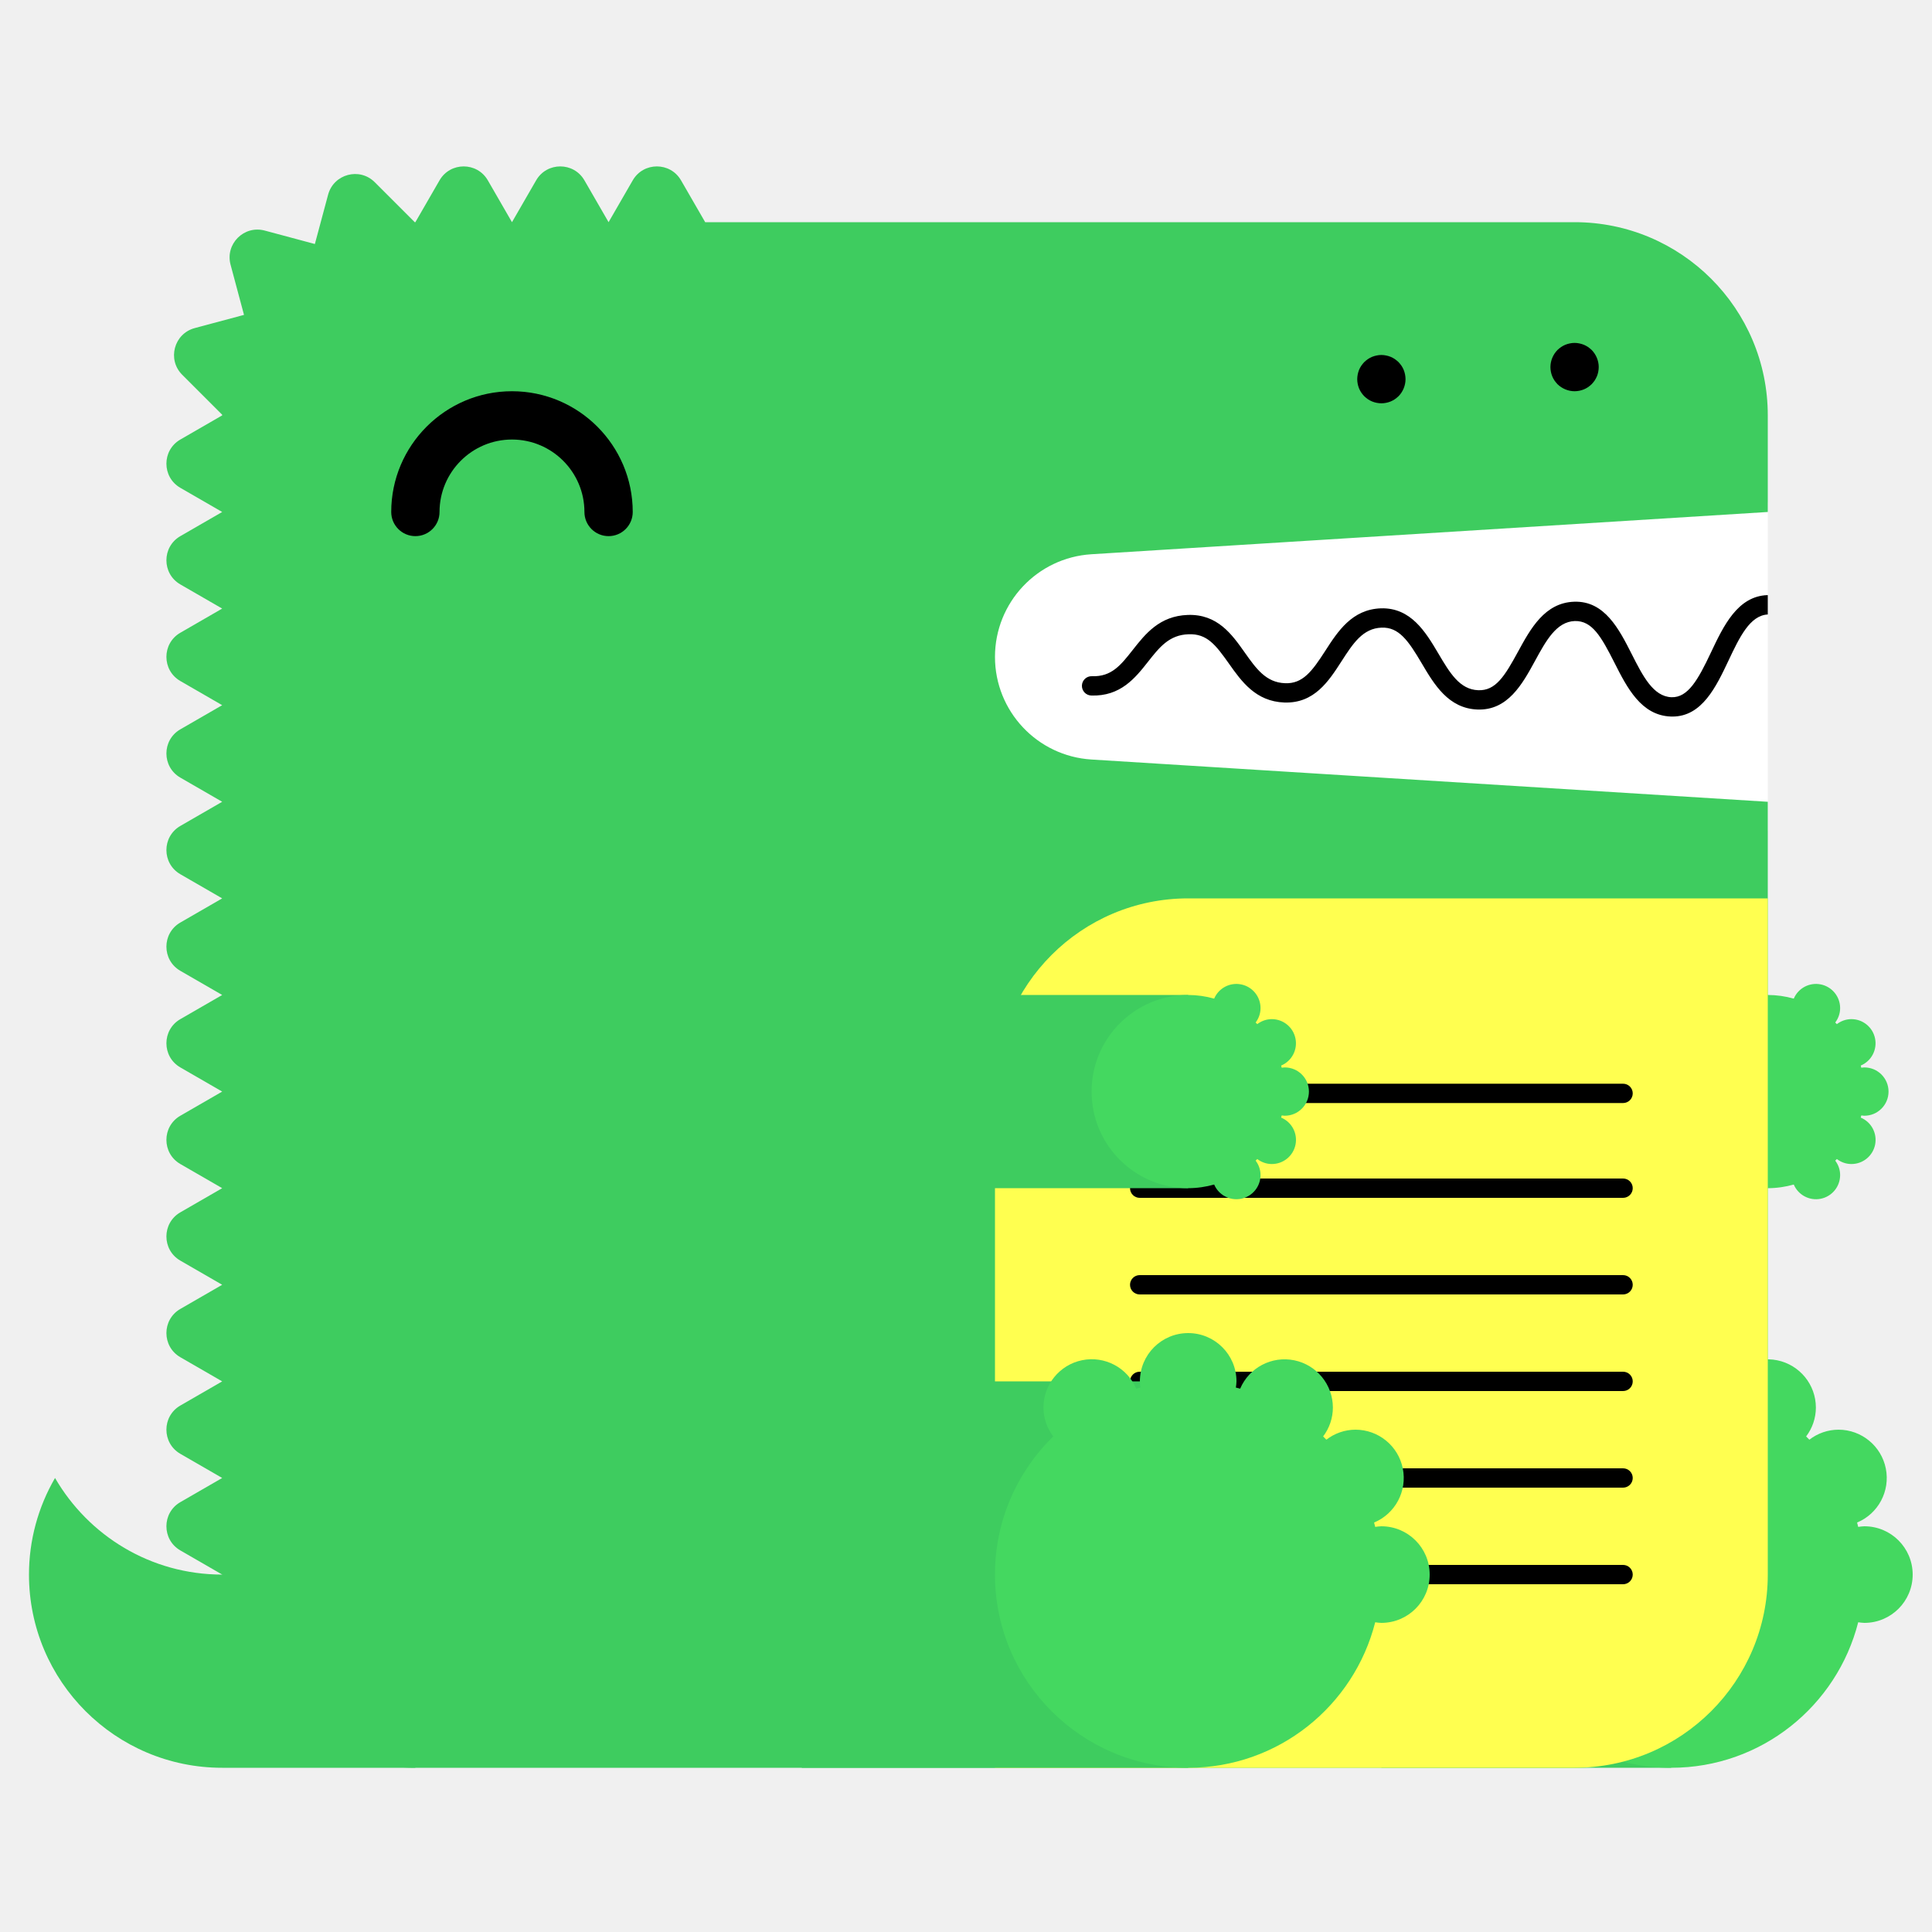
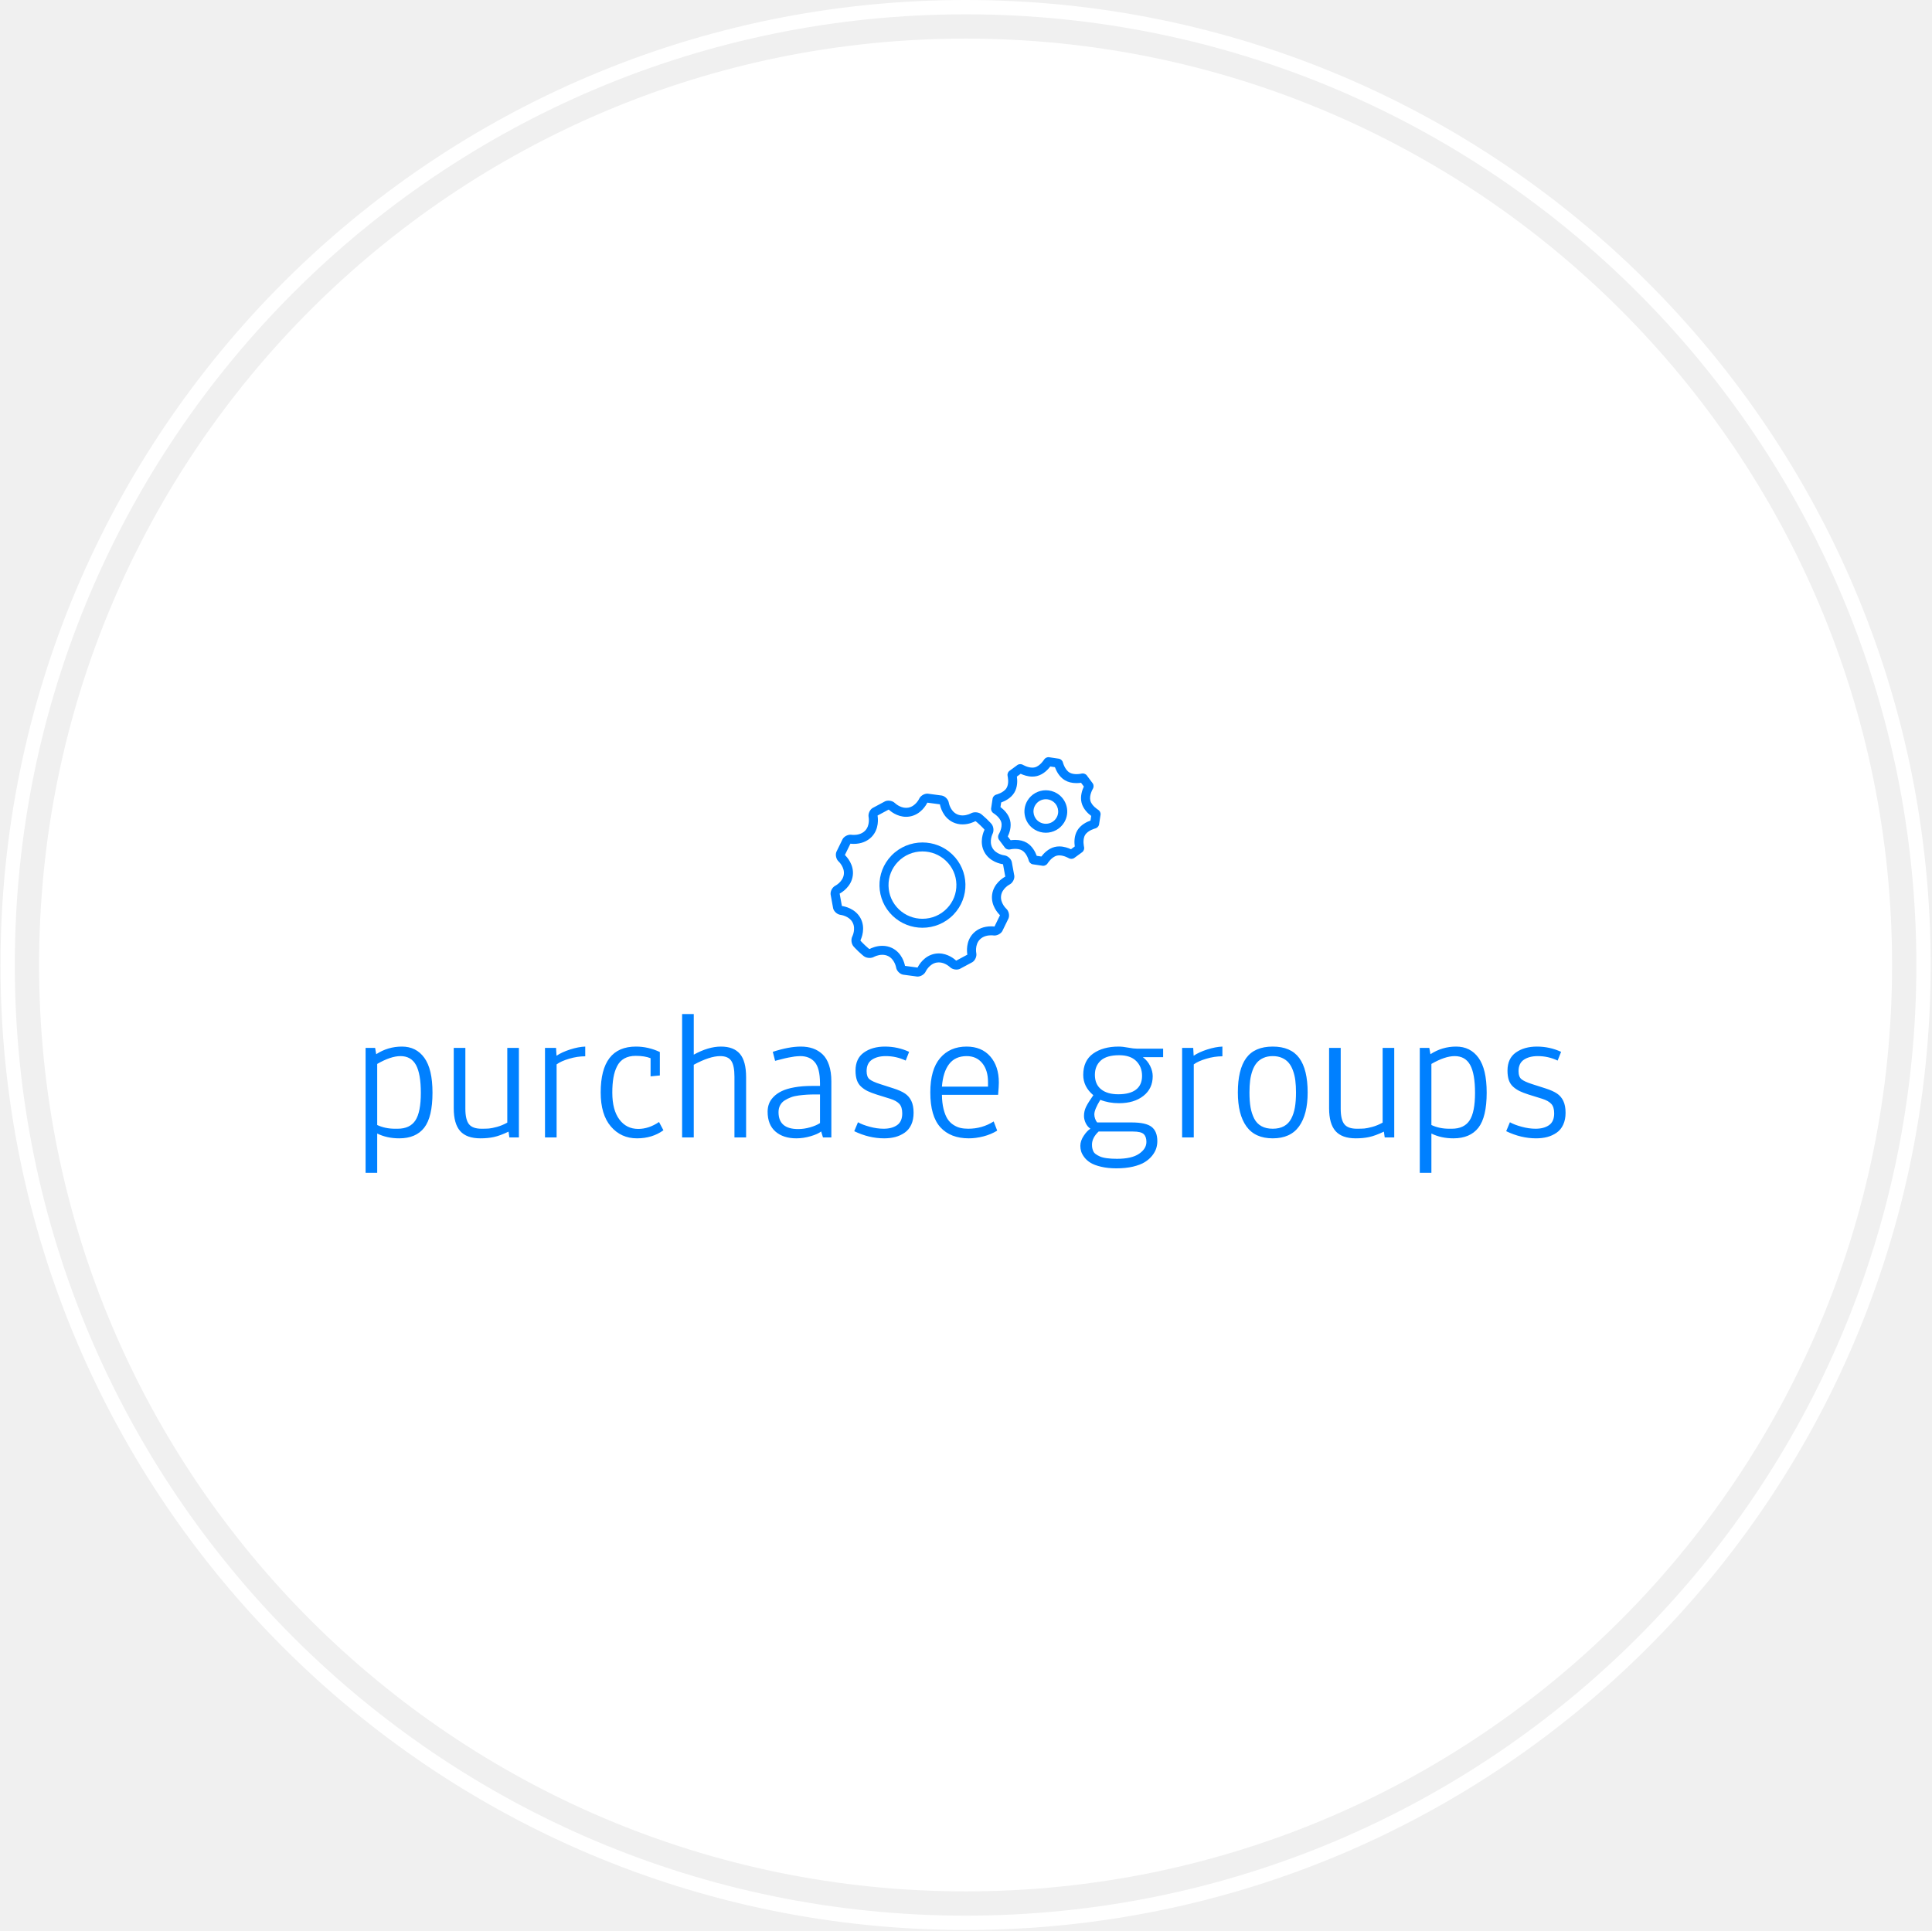
- <svg xmlns="http://www.w3.org/2000/svg" width="200" height="200" viewBox="0 0 200 200">
-   <g fill="none" fill-rule="evenodd">
-     <path fill="#FFF" d="M99 52h84v34H99z" />
-     <path d="M23 163c-7.398 0-13.843-4.027-17.303-10A19.886 19.886 0 0 0 3 163c0 11.046 8.954 20 20 20h20v-20H23z" fill="#3ECC5F" />
-     <path d="M112.98 57.376L183 53V43c0-11.046-8.954-20-20-20H73l-2.5-4.33c-1.112-1.925-3.889-1.925-5 0L63 23l-2.5-4.33c-1.111-1.925-3.889-1.925-5 0L53 23l-2.5-4.33c-1.111-1.925-3.889-1.925-5 0L43 23c-.022 0-.042.003-.065.003l-4.142-4.141c-1.57-1.571-4.252-.853-4.828 1.294l-1.369 5.104-5.192-1.392c-2.148-.575-4.111 1.389-3.535 3.536l1.39 5.193-5.102 1.367c-2.148.576-2.867 3.259-1.296 4.83l4.142 4.142c0 .021-.003.042-.003.064l-4.33 2.5c-1.925 1.111-1.925 3.889 0 5L23 53l-4.33 2.5c-1.925 1.111-1.925 3.889 0 5L23 63l-4.33 2.5c-1.925 1.111-1.925 3.889 0 5L23 73l-4.33 2.5c-1.925 1.111-1.925 3.889 0 5L23 83l-4.33 2.5c-1.925 1.111-1.925 3.889 0 5L23 93l-4.33 2.5c-1.925 1.111-1.925 3.889 0 5L23 103l-4.33 2.5c-1.925 1.111-1.925 3.889 0 5L23 113l-4.33 2.5c-1.925 1.111-1.925 3.889 0 5L23 123l-4.33 2.5c-1.925 1.111-1.925 3.889 0 5L23 133l-4.33 2.5c-1.925 1.111-1.925 3.889 0 5L23 143l-4.33 2.5c-1.925 1.111-1.925 3.889 0 5L23 153l-4.33 2.5c-1.925 1.111-1.925 3.889 0 5L23 163c0 11.046 8.954 20 20 20h120c11.046 0 20-8.954 20-20V83l-70.02-4.376A10.645 10.645 0 0 1 103 68c0-5.621 4.37-10.273 9.98-10.624" fill="#3ECC5F" />
-     <path fill="#3ECC5F" d="M143 183h30v-40h-30z" />
-     <path d="M193 158c-.219 0-.428.037-.639.064-.038-.15-.074-.301-.116-.451A5 5 0 0 0 190.32 148a4.96 4.96 0 0 0-3.016 1.036 26.531 26.531 0 0 0-.335-.336 4.955 4.955 0 0 0 1.011-2.987 5 5 0 0 0-9.599-1.959c-.148-.042-.297-.077-.445-.115.027-.211.064-.42.064-.639a5 5 0 0 0-5-5 5 5 0 0 0-5 5c0 .219.037.428.064.639-.148.038-.297.073-.445.115a4.998 4.998 0 0 0-9.599 1.959c0 1.125.384 2.151 1.011 2.987-3.717 3.632-6.031 8.693-6.031 14.3 0 11.046 8.954 20 20 20 9.339 0 17.16-6.41 19.361-15.064.211.027.42.064.639.064a5 5 0 0 0 5-5 5 5 0 0 0-5-5" fill="#44D860" />
-     <path fill="#3ECC5F" d="M153 123h30v-20h-30z" />
-     <path d="M193 115.5a2.5 2.5 0 1 0 0-5c-.109 0-.214.019-.319.032-.02-.075-.037-.15-.058-.225a2.501 2.501 0 0 0-.963-4.807c-.569 0-1.088.197-1.508.518a6.653 6.653 0 0 0-.168-.168c.314-.417.506-.931.506-1.494a2.5 2.5 0 0 0-4.8-.979A9.987 9.987 0 0 0 183 103c-5.522 0-10 4.478-10 10s4.478 10 10 10c.934 0 1.833-.138 2.69-.377a2.5 2.5 0 0 0 4.8-.979c0-.563-.192-1.077-.506-1.494.057-.055.113-.111.168-.168.42.321.939.518 1.508.518a2.5 2.5 0 0 0 .963-4.807c.021-.074.038-.15.058-.225.105.013.21.032.319.032" fill="#44D860" />
-     <path d="M63 55.5a2.5 2.5 0 0 1-2.5-2.5c0-4.136-3.364-7.5-7.5-7.5s-7.5 3.364-7.5 7.5a2.5 2.5 0 1 1-5 0c0-6.893 5.607-12.5 12.5-12.5S65.5 46.107 65.5 53a2.5 2.5 0 0 1-2.5 2.5" fill="#000" />
-     <path d="M103 183h60c11.046 0 20-8.954 20-20V93h-60c-11.046 0-20 8.954-20 20v70z" fill="#FFFF50" />
-     <path d="M168.02 124h-50.04a1 1 0 1 1 0-2h50.04a1 1 0 1 1 0 2m0 20h-50.04a1 1 0 1 1 0-2h50.04a1 1 0 1 1 0 2m0 20h-50.04a1 1 0 1 1 0-2h50.04a1 1 0 1 1 0 2m0-49.814h-50.04a1 1 0 1 1 0-2h50.04a1 1 0 1 1 0 2m0 19.814h-50.04a1 1 0 1 1 0-2h50.04a1 1 0 1 1 0 2m0 20h-50.04a1 1 0 1 1 0-2h50.04a1 1 0 1 1 0 2M183 61.611c-.012 0-.022-.006-.034-.005-3.09.105-4.552 3.196-5.842 5.923-1.346 2.85-2.387 4.703-4.093 4.647-1.889-.068-2.969-2.202-4.113-4.46-1.314-2.594-2.814-5.536-5.963-5.426-3.046.104-4.513 2.794-5.807 5.167-1.377 2.528-2.314 4.065-4.121 3.994-1.927-.07-2.951-1.805-4.136-3.813-1.321-2.236-2.848-4.75-5.936-4.664-2.994.103-4.465 2.385-5.763 4.4-1.373 2.13-2.335 3.428-4.165 3.351-1.973-.07-2.992-1.51-4.171-3.177-1.324-1.873-2.816-3.993-5.895-3.89-2.928.1-4.399 1.97-5.696 3.618-1.232 1.564-2.194 2.802-4.229 2.724a1 1 0 0 0-.072 2c3.017.101 4.545-1.8 5.872-3.487 1.177-1.496 2.193-2.787 4.193-2.855 1.926-.082 2.829 1.115 4.195 3.045 1.297 1.834 2.769 3.914 5.731 4.021 3.103.104 4.596-2.215 5.918-4.267 1.182-1.834 2.202-3.417 4.15-3.484 1.793-.067 2.769 1.35 4.145 3.681 1.297 2.197 2.766 4.686 5.787 4.796 3.125.108 4.634-2.62 5.949-5.035 1.139-2.088 2.214-4.06 4.119-4.126 1.793-.042 2.728 1.595 4.111 4.33 1.292 2.553 2.757 5.445 5.825 5.556l.169.003c3.064 0 4.518-3.075 5.805-5.794 1.139-2.41 2.217-4.68 4.067-4.773v-2z" fill="#000" />
-     <path fill="#3ECC5F" d="M83 183h40v-40H83z" />
-     <path d="M143 158c-.219 0-.428.037-.639.064-.038-.15-.074-.301-.116-.451A5 5 0 0 0 140.32 148a4.96 4.96 0 0 0-3.016 1.036 26.531 26.531 0 0 0-.335-.336 4.955 4.955 0 0 0 1.011-2.987 5 5 0 0 0-9.599-1.959c-.148-.042-.297-.077-.445-.115.027-.211.064-.42.064-.639a5 5 0 0 0-5-5 5 5 0 0 0-5 5c0 .219.037.428.064.639-.148.038-.297.073-.445.115a4.998 4.998 0 0 0-9.599 1.959c0 1.125.384 2.151 1.011 2.987-3.717 3.632-6.031 8.693-6.031 14.3 0 11.046 8.954 20 20 20 9.339 0 17.16-6.41 19.361-15.064.211.027.42.064.639.064a5 5 0 0 0 5-5 5 5 0 0 0-5-5" fill="#44D860" />
-     <path fill="#3ECC5F" d="M83 123h40v-20H83z" />
-     <path d="M133 115.5a2.5 2.5 0 1 0 0-5c-.109 0-.214.019-.319.032-.02-.075-.037-.15-.058-.225a2.501 2.501 0 0 0-.963-4.807c-.569 0-1.088.197-1.508.518a6.653 6.653 0 0 0-.168-.168c.314-.417.506-.931.506-1.494a2.5 2.5 0 0 0-4.8-.979A9.987 9.987 0 0 0 123 103c-5.522 0-10 4.478-10 10s4.478 10 10 10c.934 0 1.833-.138 2.69-.377a2.5 2.5 0 0 0 4.8-.979c0-.563-.192-1.077-.506-1.494.057-.055.113-.111.168-.168.42.321.939.518 1.508.518a2.5 2.5 0 0 0 .963-4.807c.021-.074.038-.15.058-.225.105.013.21.032.319.032" fill="#44D860" />
-     <path d="M143 41.75c-.16 0-.33-.02-.49-.05a2.52 2.52 0 0 1-.47-.14c-.15-.06-.29-.14-.431-.23-.13-.09-.259-.2-.38-.31-.109-.12-.219-.24-.309-.38s-.17-.28-.231-.43a2.619 2.619 0 0 1-.189-.96c0-.16.02-.33.05-.49.03-.16.08-.31.139-.47.061-.15.141-.29.231-.43.09-.13.2-.26.309-.38.121-.11.25-.22.38-.31.141-.09.281-.17.431-.23.149-.06.31-.11.47-.14.32-.07.65-.07.98 0 .159.03.32.08.47.14.149.06.29.14.43.23.13.09.259.2.38.31.11.12.22.25.31.38.09.14.17.28.23.43.06.16.11.31.14.47.029.16.05.33.05.49 0 .66-.271 1.31-.73 1.77-.121.11-.25.22-.38.31-.14.09-.281.17-.43.23a2.565 2.565 0 0 1-.96.19m20-1.25c-.66 0-1.3-.27-1.771-.73a3.802 3.802 0 0 1-.309-.38c-.09-.14-.17-.28-.231-.43a2.619 2.619 0 0 1-.189-.96c0-.66.27-1.3.729-1.77.121-.11.25-.22.38-.31.141-.09.281-.17.431-.23.149-.06.31-.11.47-.14.32-.07.66-.07.98 0 .159.03.32.08.47.14.149.06.29.14.43.23.13.09.259.2.38.31.459.47.73 1.11.73 1.77 0 .16-.021.33-.05.49-.03.16-.08.32-.14.47-.07.15-.14.29-.23.43-.09.13-.2.26-.31.38-.121.11-.25.22-.38.31-.14.09-.281.17-.43.23a2.565 2.565 0 0 1-.96.19" fill="#000" />
+ <svg xmlns="http://www.w3.org/2000/svg" version="1.1" width="2000" height="1999" viewBox="0 0 2000 1999">
+   <g transform="matrix(1,0,0,1,-0.4314869,-0.4312711)">
+     <svg viewBox="0 0 343 343" data-background-color="#0080ff" preserveAspectRatio="xMidYMid meet" height="1999" width="2000">
+       <g id="tight-bounds" transform="matrix(1,0,0,1,0.074,0.074)">
+         <svg viewBox="0 0 342.852 342.852" height="342.852" width="342.852">
+           <g>
+             <svg />
+           </g>
+           <g>
+             <svg viewBox="0 0 342.852 342.852" height="342.852" width="342.852">
+               <g>
+                 <path d="M0 171.426c0-94.676 76.75-171.426 171.426-171.426 94.676 0 171.426 76.75 171.426 171.426 0 94.676-76.75 171.426-171.426 171.426-94.676 0-171.426-76.75-171.426-171.426zM171.426 340.308c93.271 0 168.882-75.611 168.882-168.882 0-93.271-75.611-168.882-168.882-168.883-93.271 0-168.882 75.611-168.883 168.883 0 93.271 75.611 168.882 168.883 168.882z" data-fill-palette-color="tertiary" fill="#ffffff" stroke="transparent" />
+                 <ellipse rx="164.569" ry="164.569" cx="171.426" cy="171.426" fill="#ffffff" stroke="transparent" stroke-width="0" fill-opacity="1" data-fill-palette-color="tertiary" />
+               </g>
+               <g transform="matrix(1,0,0,1,64.84656,134.5074)">
+                 <svg viewBox="0 0 213.158 73.837" height="73.837" width="213.158">
+                   <g>
+                     <svg viewBox="0 0 213.158 73.837" height="73.837" width="213.158">
+                       <g>
+                         <svg viewBox="0 0 213.158 73.837" height="73.837" width="213.158">
+                           <g transform="matrix(1,0,0,1,0,45.63403)">
+                             <svg viewBox="0 0 213.158 28.203" height="28.203" width="213.158">
+                               <g id="textblocktransform">
+                                 <svg viewBox="0 0 213.158 28.203" height="28.203" width="213.158" id="textblock">
+                                   <g>
+                                     <svg viewBox="0 0 213.158 28.203" height="28.203" width="213.158">
+                                       <g transform="matrix(1,0,0,1,0,0)">
+                                         <svg width="213.158" viewBox="3.42 -33.15 322.33 42.65" height="28.203" data-palette-color="#0080ff">
+                                           <path d="M6.54-1.05L6.54-1.05 6.54 9.5 3.42 9.5 3.42-24.05 5.98-24.05 6.27-22.36Q9.42-24.41 13.18-24.41L13.18-24.41Q17.02-24.41 19.2-21.39 21.39-18.36 21.39-12.04L21.39-12.04Q21.39-5.49 19.17-2.62 16.94 0.24 12.45 0.24L12.45 0.24Q9.16 0.24 6.54-1.05ZM6.54-19.75L6.54-19.75 6.54-3.34Q8.69-2.34 11.3-2.34L11.3-2.34 12.01-2.34Q15.33-2.34 16.8-4.58 18.26-6.81 18.26-11.99L18.26-11.99Q18.26-17.07 16.96-19.46 15.65-21.85 12.79-21.85L12.79-21.85Q10.18-21.85 6.54-19.75ZM41.48-3.98L41.48-3.98 41.48-24.05 44.6-24.05 44.6 0 42.04 0 41.82-1.56Q39.5-0.46 37.88-0.11 36.25 0.24 34.27 0.24L34.27 0.24Q30.56 0.24 28.83-1.71 27.1-3.66 27.1-7.84L27.1-7.84 27.1-24.05 30.22-24.05 30.22-7.71Q30.22-4.79 31.19-3.56 32.15-2.34 34.59-2.34L34.59-2.34Q35.81-2.34 36.58-2.4 37.35-2.47 38.73-2.84 40.11-3.22 41.48-3.98ZM54.58-24.05L54.71-21.95Q56.15-22.92 58.36-23.63 60.57-24.34 62.42-24.41L62.42-24.41 62.42-21.8Q60.3-21.8 58.11-21.15 55.93-20.51 54.73-19.63L54.73-19.63 54.73 0 51.61 0 51.61-24.05 54.58-24.05ZM82.24-4.15L82.24-4.15 83.42-1.93Q80.44 0.24 76.31 0.24L76.31 0.24Q72.04 0.24 69.3-2.95 66.57-6.15 66.57-12.08L66.57-12.08Q66.57-24.41 76.04-24.41L76.04-24.41Q79.36-24.41 82.46-22.95L82.46-22.95 82.46-16.65 79.97-16.41 79.97-21.29Q78.36-21.92 75.99-21.92L75.99-21.92Q74.19-21.92 72.93-21.22 71.67-20.51 70.98-19.14 70.28-17.77 69.99-16.05 69.69-14.33 69.69-12.04L69.69-12.04Q69.69-7.37 71.59-4.83 73.48-2.29 76.65-2.29L76.65-2.29Q79.51-2.29 82.24-4.15ZM91.57-19.53L91.57-19.53 91.57 0 88.44 0 88.44-33.15 91.57-33.15 91.57-22.24Q95.5-24.41 98.87-24.41L98.87-24.41Q102.31-24.41 103.97-22.45 105.63-20.48 105.63-16.19L105.63-16.19 105.63 0 102.5 0 102.5-16.33Q102.5-19.29 101.65-20.57 100.8-21.85 98.67-21.85L98.67-21.85Q95.86-21.85 91.57-19.53ZM114.34-6.79L114.34-6.79Q114.34-2.25 119.62-2.25L119.62-2.25Q121.18-2.25 122.8-2.71 124.43-3.17 125.48-3.86L125.48-3.86 125.48-11.55 124.11-11.55Q122.94-11.55 121.96-11.49 120.98-11.43 119.79-11.28 118.59-11.13 117.69-10.79 116.78-10.45 115.99-9.95 115.2-9.45 114.77-8.64 114.34-7.84 114.34-6.79ZM113.42-20.58L112.8-23Q117.13-24.41 120.32-24.41L120.32-24.41Q122.13-24.41 123.57-23.91 125.01-23.41 126.15-22.35 127.28-21.29 127.9-19.45 128.53-17.6 128.53-15.06L128.53-15.06 128.53 0 126.28 0 125.79-1.61Q124.91-0.9 122.96-0.33 121.01 0.24 119.13 0.24L119.13 0.24Q115.61 0.24 113.51-1.59 111.41-3.42 111.41-6.93L111.41-6.93Q111.41-8.06 111.77-9.02 112.12-9.99 112.99-10.89 113.85-11.79 115.19-12.44 116.52-13.09 118.59-13.46 120.67-13.84 123.33-13.84L123.33-13.84 125.48-13.84 125.48-14.62Q125.45-18.63 124.07-20.24 122.69-21.85 120.18-21.85L120.18-21.85Q119.81-21.85 119.38-21.81 118.96-21.78 118.64-21.74 118.32-21.7 117.77-21.59 117.22-21.48 116.97-21.45 116.71-21.41 116.05-21.25 115.39-21.09 115.22-21.04 115.05-21 114.28-20.8 113.51-20.61 113.42-20.58L113.42-20.58ZM134.68-1.68L135.68-4.08Q136.9-3.39 138.84-2.87 140.78-2.34 142.56-2.34L142.56-2.34Q144.81-2.34 146.19-3.31 147.57-4.27 147.57-6.47L147.57-6.47Q147.57-8.18 146.79-9.02 146.01-9.86 144.37-10.38L144.37-10.38 140.71-11.52Q139.24-11.99 138.3-12.44 137.36-12.89 136.56-13.61 135.75-14.33 135.39-15.39 135.02-16.46 135.02-17.94L135.02-17.94Q135.02-21.22 137.27-22.81 139.51-24.41 142.93-24.41 146.35-24.41 149.42-23L149.42-23 148.5-20.65Q145.98-21.85 143.15-21.85L143.15-21.85Q140.88-21.85 139.44-20.89 138-19.92 138-17.82L138-17.82Q138-16.26 138.79-15.63 139.58-14.99 141.64-14.33L141.64-14.33 145.22-13.18Q147.2-12.55 148.31-11.8 149.42-11.06 150.02-9.8 150.62-8.54 150.62-6.62L150.62-6.62Q150.62-4.79 149.99-3.42 149.35-2.05 148.21-1.27 147.08-0.49 145.71-0.12 144.35 0.24 142.71 0.24L142.71 0.24Q138.66 0.24 134.68-1.68L134.68-1.68ZM164.88-21.85L164.88-21.85Q161.8-21.85 160.16-19.71 158.53-17.58 158.23-13.65L158.23-13.65 170.61-13.65 170.61-14.87Q170.61-18.07 169.06-19.96 167.51-21.85 164.88-21.85ZM165.29-2.34L165.29-2.34Q169.05-2.34 172.13-4.3L172.13-4.3 173.08-1.83Q171.42-0.81 169.37-0.28 167.32 0.24 165.46 0.24L165.46 0.24Q160.53 0.24 157.82-2.73 155.11-5.71 155.11-12.11L155.11-12.11Q155.11-18.24 157.75-21.33 160.38-24.41 164.85-24.41L164.85-24.41Q168.88-24.41 171.2-21.78 173.52-19.14 173.52-14.75L173.52-14.75Q173.52-13.75 173.32-11.45L173.32-11.45 158.23-11.45Q158.26-9.28 158.67-7.63 159.09-5.98 159.72-4.99 160.36-4 161.3-3.39 162.24-2.78 163.19-2.56 164.14-2.34 165.29-2.34ZM205.25 5.74L205.25 5.74Q209.21 5.74 211.18 4.39 213.16 3.05 213.16 1.2L213.16 1.2Q213.16-0.2 212.44-0.89 211.72-1.59 209.57-1.59L209.57-1.59 200.32-1.59Q198.54 0.1 198.54 1.93L198.54 1.93Q198.54 2.42 198.6 2.77 198.66 3.13 198.85 3.61 199.05 4.1 199.5 4.44 199.95 4.79 200.65 5.1 201.34 5.42 202.53 5.58 203.71 5.74 205.25 5.74ZM210.65-23.85L210.65-23.85 217.65-23.85 217.65-21.56 212.21-21.56Q213.48-20.61 214.16-19.21 214.85-17.82 214.85-16.46L214.85-16.46Q214.85-13.13 212.36-11.17 209.87-9.2 205.81-9.2L205.81-9.2Q203.03-9.2 200.78-10.11L200.78-10.11Q199.17-7.5 199.17-6.2L199.17-6.2Q199.17-5.62 199.37-5.07 199.56-4.52 199.76-4.27L199.76-4.27 199.93-4.03 209.18-4.03Q213.04-4.03 214.56-2.83 216.09-1.64 216.09 1L216.09 1Q216.09 2 215.79 2.95 215.48 3.91 214.7 4.9 213.92 5.88 212.72 6.63 211.53 7.37 209.56 7.84 207.59 8.3 205.1 8.3L205.1 8.3Q202.79 8.3 200.99 7.87 199.2 7.45 198.17 6.82 197.15 6.2 196.5 5.35 195.85 4.49 195.63 3.76 195.41 3.03 195.41 2.27L195.41 2.27Q195.41 0.9 196.33-0.46 197.24-1.83 198.12-2.34L198.12-2.34Q197.32-2.88 196.85-3.86 196.39-4.83 196.39-5.79L196.39-5.79Q196.39-7.08 196.95-8.23 197.51-9.38 198.9-11.35L198.9-11.35Q196.19-13.62 196.19-16.8L196.19-16.8Q196.19-20.63 198.84-22.52 201.49-24.41 205.69-24.41L205.69-24.41Q206.79-24.41 208.25-24.13 209.72-23.85 210.65-23.85ZM205.84-22.09L205.84-22.09Q202.47-22.09 200.89-20.65 199.32-19.21 199.32-16.82L199.32-16.82Q199.32-14.28 200.98-12.94 202.64-11.6 205.59-11.6L205.59-11.6Q208.72-11.6 210.35-12.84 211.99-14.09 211.99-16.55L211.99-16.55Q211.99-18.95 210.43-20.52 208.86-22.09 205.84-22.09ZM225.73-24.05L225.85-21.95Q227.29-22.92 229.5-23.63 231.71-24.34 233.57-24.41L233.57-24.41 233.57-21.8Q231.44-21.8 229.26-21.15 227.07-20.51 225.88-19.63L225.88-19.63 225.88 0 222.75 0 222.75-24.05 225.73-24.05ZM254.16-2.97Q251.85 0.24 247.09 0.24 242.33 0.24 240.02-2.97 237.72-6.18 237.72-12.08L237.72-12.08Q237.72-18.26 239.97-21.34 242.23-24.41 247.09-24.41 251.95-24.41 254.21-21.34 256.47-18.26 256.47-12.08L256.47-12.08Q256.47-6.18 254.16-2.97ZM249.58-21.37Q248.51-21.85 247.09-21.85 245.68-21.85 244.6-21.37 243.53-20.9 242.82-20.07 242.11-19.24 241.66-17.99 241.21-16.75 241.02-15.31 240.84-13.87 240.84-12.08L240.84-12.08Q240.84-9.79 241.13-8.09 241.43-6.4 242.12-5.05 242.82-3.71 244.06-3.03 245.31-2.34 247.09-2.34 248.87-2.34 250.12-3.03 251.36-3.71 252.06-5.05 252.76-6.4 253.05-8.09 253.34-9.79 253.34-12.08L253.34-12.08Q253.34-13.87 253.16-15.31 252.98-16.75 252.52-17.99 252.07-19.24 251.36-20.07 250.66-20.9 249.58-21.37ZM276.61-3.98L276.61-3.98 276.61-24.05 279.73-24.05 279.73 0 277.17 0 276.95-1.56Q274.63-0.46 273-0.11 271.38 0.24 269.4 0.24L269.4 0.24Q265.69 0.24 263.96-1.71 262.23-3.66 262.23-7.84L262.23-7.84 262.23-24.05 265.35-24.05 265.35-7.71Q265.35-4.79 266.32-3.56 267.28-2.34 269.72-2.34L269.72-2.34Q270.94-2.34 271.71-2.4 272.48-2.47 273.86-2.84 275.24-3.22 276.61-3.98ZM289.71-1.05L289.71-1.05 289.71 9.5 286.59 9.5 286.59-24.05 289.15-24.05 289.45-22.36Q292.59-24.41 296.35-24.41L296.35-24.41Q300.19-24.41 302.37-21.39 304.56-18.36 304.56-12.04L304.56-12.04Q304.56-5.49 302.34-2.62 300.11 0.24 295.62 0.24L295.62 0.24Q292.33 0.24 289.71-1.05ZM289.71-19.75L289.71-19.75 289.71-3.34Q291.86-2.34 294.47-2.34L294.47-2.34 295.18-2.34Q298.5-2.34 299.97-4.58 301.43-6.81 301.43-11.99L301.43-11.99Q301.43-17.07 300.13-19.46 298.82-21.85 295.96-21.85L295.96-21.85Q293.35-21.85 289.71-19.75ZM309.8-1.68L310.8-4.08Q312.03-3.39 313.97-2.87 315.91-2.34 317.69-2.34L317.69-2.34Q319.94-2.34 321.32-3.31 322.69-4.27 322.69-6.47L322.69-6.47Q322.69-8.18 321.91-9.02 321.13-9.86 319.5-10.38L319.5-10.38 315.83-11.52Q314.37-11.99 313.43-12.44 312.49-12.89 311.68-13.61 310.88-14.33 310.51-15.39 310.15-16.46 310.15-17.94L310.15-17.94Q310.15-21.22 312.39-22.81 314.64-24.41 318.06-24.41 321.47-24.41 324.55-23L324.55-23 323.62-20.65Q321.11-21.85 318.28-21.85L318.28-21.85Q316.01-21.85 314.56-20.89 313.12-19.92 313.12-17.82L313.12-17.82Q313.12-16.26 313.92-15.63 314.71-14.99 316.76-14.33L316.76-14.33 320.35-13.18Q322.33-12.55 323.44-11.8 324.55-11.06 325.15-9.8 325.75-8.54 325.75-6.62L325.75-6.62Q325.75-4.79 325.11-3.42 324.48-2.05 323.34-1.27 322.21-0.49 320.84-0.12 319.47 0.24 317.84 0.24L317.84 0.24Q313.78 0.24 309.8-1.68L309.8-1.68Z" opacity="1" transform="matrix(1,0,0,1,0,0)" fill="#0080ff" class="wordmark-text-0" data-fill-palette-color="quaternary" id="text-0" />
+                                         </svg>
+                                       </g>
+                                     </svg>
+                                   </g>
+                                 </svg>
+                               </g>
+                             </svg>
+                           </g>
+                           <g transform="matrix(1,0,0,1,82.59547,0)">
+                             <svg viewBox="0 0 47.968 38.976" height="38.976" width="47.968">
+                               <g>
+                                 <svg version="1.1" x="0" y="0" viewBox="5.146 14 89.854 73.011" enable-background="new 0 0 100 100" xml:space="preserve" height="38.976" width="47.968" class="icon-icon-0" data-fill-palette-color="quaternary" id="icon-0">
+                                   <g fill="#0080ff" data-fill-palette-color="quaternary">
+                                     <path d="M65.438 48.829c-0.271-1.061-1.39-2.032-2.485-2.159 0 0-2.793-0.323-3.975-2.503-1.183-2.183 0.086-4.671 0.086-4.671 0.497-0.978 0.324-2.461-0.387-3.298 0 0-0.584-0.69-1.662-1.711-1.074-1.021-1.795-1.569-1.795-1.569-0.498-0.381-1.203-0.579-1.893-0.579-0.521 0-1.033 0.112-1.445 0.342 0 0-1.263 0.705-2.807 0.705-0.607 0-1.257-0.108-1.891-0.411-2.25-1.075-2.697-3.829-2.697-3.829-0.176-1.08-1.203-2.146-2.283-2.369l-4.725-0.634-0.14-0.004c-1.067 0-2.259 0.735-2.7 1.688 0 0-1.174 2.528-3.627 2.971-0.248 0.045-0.492 0.065-0.729 0.065-2.11 0-3.722-1.592-3.722-1.592-0.523-0.518-1.355-0.809-2.149-0.809-0.39 0-0.771 0.07-1.102 0.217l-4.198 2.251c-0.932 0.585-1.517 1.942-1.299 3.016 0 0 0.552 2.73-1.173 4.52-1.167 1.21-2.815 1.406-3.759 1.406-0.451 0-0.739-0.044-0.739-0.044-0.116-0.018-0.236-0.026-0.357-0.026-1.011 0-2.132 0.602-2.62 1.448l-2.08 4.261c-0.406 1.018-0.074 2.457 0.738 3.198 0 0 2.07 1.889 1.734 4.344-0.336 2.451-2.829 3.725-2.829 3.725-0.981 0.501-1.688 1.801-1.569 2.889l0.848 4.658c0.273 1.061 1.391 2.031 2.486 2.157 0 0 2.793 0.322 3.973 2.503 1.182 2.181-0.084 4.668-0.084 4.668-0.498 0.977-0.324 2.462 0.387 3.299 0 0 0.584 0.689 1.66 1.712 1.075 1.02 1.796 1.568 1.796 1.568 0.499 0.381 1.204 0.578 1.896 0.578 0.519 0 1.031-0.112 1.443-0.341 0 0 1.261-0.704 2.805-0.704 0.606 0 1.258 0.109 1.893 0.412 2.248 1.073 2.696 3.827 2.696 3.827 0.177 1.08 1.204 2.146 2.284 2.369l4.725 0.634 0.14 0.004c1.067 0 2.259-0.735 2.7-1.688 0 0 1.172-2.527 3.625-2.967 0.248-0.045 0.492-0.065 0.729-0.065 2.109 0 3.722 1.59 3.722 1.59 0.524 0.517 1.354 0.807 2.148 0.807 0.391 0 0.771-0.069 1.104-0.217l4.196-2.25c0.933-0.585 1.519-1.941 1.301-3.015 0 0-0.553-2.731 1.172-4.52 1.168-1.211 2.817-1.407 3.761-1.407 0.45 0 0.739 0.045 0.739 0.045 0.117 0.018 0.236 0.026 0.357 0.026 1.011 0 2.132-0.602 2.621-1.448l2.079-4.26c0.405-1.019 0.073-2.457-0.738-3.198 0 0-2.07-1.889-1.735-4.345 0.337-2.451 2.831-3.726 2.831-3.726 0.981-0.5 1.688-1.8 1.569-2.888L65.438 48.829zM63.243 53.77c-0.69 0.374-3.836 2.267-4.338 5.928-0.5 3.663 2.029 6.32 2.598 6.865l0.014 0.055-1.815 3.72-0.037 0.022c-0.192-0.025-0.585-0.066-1.102-0.066-2.38 0-4.487 0.827-5.933 2.328-2.572 2.665-2.107 6.282-1.97 7.061l-0.021 0.051-3.664 1.964-0.055-0.012c-0.495-0.463-2.726-2.38-5.762-2.38-0.424 0-0.852 0.038-1.265 0.112-3.661 0.657-5.428 3.857-5.773 4.559l-0.052 0.032-4.127-0.554-0.035-0.039c-0.146-0.775-0.99-4.327-4.342-5.929-0.982-0.469-2.059-0.707-3.197-0.707-2.078 0-3.731 0.794-4.199 1.043l-0.049 0.001-0.13-0.013c-0.19-0.151-0.739-0.601-1.481-1.305-0.748-0.711-1.227-1.238-1.383-1.413l-0.02-0.175c0.32-0.665 1.788-4.065 0.01-7.347-1.761-3.253-5.376-3.931-6.163-4.04l-0.039-0.032L8.173 59.43l0.029-0.05c0.689-0.374 3.834-2.268 4.336-5.927 0.501-3.663-2.028-6.32-2.598-6.865l-0.014-0.054 1.816-3.722 0.037-0.022c0.193 0.025 0.584 0.066 1.102 0.066 2.379 0 4.486-0.827 5.934-2.329 2.57-2.666 2.105-6.282 1.968-7.06l0.021-0.052 3.663-1.964 0.053 0.012c0.495 0.463 2.727 2.383 5.764 2.383 0.425 0 0.853-0.038 1.268-0.112 3.659-0.66 5.427-3.86 5.773-4.561l0.052-0.033 4.127 0.554 0.033 0.037c0.147 0.776 0.988 4.33 4.342 5.933 0.982 0.469 2.059 0.707 3.197 0.707 2.078 0 3.732-0.795 4.201-1.046l0.051-0.002 0.127 0.014c0.188 0.149 0.737 0.6 1.483 1.308 0.747 0.71 1.226 1.235 1.382 1.411l0.02 0.175c-0.322 0.667-1.791 4.065-0.012 7.349 1.762 3.25 5.375 3.931 6.165 4.041l0.038 0.032 0.742 4.067L63.243 53.77z" fill="#0080ff" data-fill-palette-color="quaternary" />
+                                     <path d="M35.726 42.384c-3.768 0-7.529 1.467-10.338 4.382-5.461 5.662-5.259 14.646 0.449 20.063 2.77 2.63 6.328 3.937 9.883 3.937 3.768 0 7.529-1.469 10.338-4.382 5.461-5.663 5.258-14.646-0.449-20.063C42.838 43.689 39.278 42.384 35.726 42.384zM43.884 64.32c-2.151 2.23-5.05 3.459-8.164 3.459-2.921 0-5.691-1.104-7.805-3.107-2.18-2.068-3.417-4.856-3.483-7.849-0.067-2.993 1.044-5.832 3.13-7.995 2.15-2.23 5.051-3.46 8.164-3.46 2.92 0 5.691 1.104 7.804 3.108 2.18 2.068 3.417 4.855 3.484 7.849C47.081 59.317 45.97 62.157 43.884 64.32z" fill="#0080ff" data-fill-palette-color="quaternary" />
+                                     <path d="M94.208 31.523c0 0-2.177-1.295-2.624-3.089-0.45-1.795 0.863-3.949 0.863-3.949 0.285-0.468 0.28-1.23-0.012-1.695l-2.104-2.822c-0.291-0.335-0.825-0.55-1.303-0.55-0.113 0-0.223 0.013-0.325 0.038 0 0-0.776 0.193-1.738 0.193-0.752 0-1.618-0.119-2.317-0.537-1.6-0.955-2.203-3.397-2.203-3.397-0.132-0.533-0.68-1.066-1.217-1.188l-3.502-0.524L77.642 14c-0.533 0-1.162 0.339-1.431 0.784 0 0-1.304 2.157-3.112 2.604-0.266 0.064-0.538 0.093-0.811 0.093-1.588 0-3.17-0.949-3.17-0.949-0.232-0.139-0.537-0.209-0.842-0.209-0.314 0-0.629 0.074-0.865 0.221l-2.848 2.09c-0.418 0.356-0.649 1.084-0.516 1.614 0 0 0.617 2.438-0.345 4.022-0.964 1.584-3.424 2.187-3.424 2.187-0.536 0.131-1.073 0.674-1.196 1.208l-0.528 3.473c-0.039 0.545 0.315 1.223 0.788 1.504 0 0 2.174 1.294 2.621 3.088 0.451 1.794-0.863 3.946-0.863 3.946-0.285 0.469-0.279 1.231 0.013 1.694l2.105 2.824c0.29 0.335 0.825 0.55 1.302 0.55 0.113 0 0.223-0.012 0.324-0.037 0 0 0.775-0.192 1.738-0.192 0.752 0 1.619 0.117 2.318 0.535 1.597 0.955 2.203 3.399 2.203 3.399 0.132 0.531 0.68 1.065 1.218 1.187l3.499 0.523 0.084 0.003c0.533 0 1.162-0.34 1.434-0.786 0 0 1.304-2.153 3.111-2.6 0.266-0.065 0.537-0.094 0.81-0.094 1.589 0 3.17 0.951 3.17 0.951 0.231 0.139 0.536 0.208 0.841 0.208 0.314 0 0.63-0.073 0.867-0.222l2.846-2.085c0.418-0.358 0.65-1.084 0.517-1.614 0 0-0.614-2.443 0.345-4.028 0.963-1.585 3.428-2.186 3.428-2.186 0.534-0.131 1.072-0.674 1.195-1.207l0.529-3.473C95.036 32.482 94.681 31.806 94.208 31.523zM91.641 35.087c-1.22 0.435-3.238 1.398-4.374 3.269-1.131 1.867-1.045 4.089-0.863 5.359l-1.259 0.923c-0.884-0.413-2.321-0.939-3.885-0.939-0.532 0-1.05 0.062-1.535 0.182-2.134 0.526-3.657 2.158-4.433 3.182l-1.547-0.231c-0.438-1.209-1.411-3.211-3.293-4.339-1.069-0.638-2.371-0.961-3.869-0.961-0.582 0-1.11 0.049-1.528 0.107l-0.935-1.251c0.554-1.163 1.295-3.262 0.764-5.374-0.527-2.118-2.172-3.63-3.207-4.4l0.233-1.536c1.218-0.436 3.234-1.398 4.37-3.266 1.133-1.867 1.048-4.087 0.865-5.358l1.258-0.925c0.885 0.412 2.321 0.939 3.885 0.939 0.531 0 1.048-0.062 1.537-0.183 2.131-0.526 3.652-2.156 4.432-3.184l1.545 0.231c0.438 1.21 1.409 3.211 3.29 4.335 1.071 0.642 2.374 0.967 3.873 0.967 0.583 0 1.111-0.051 1.53-0.108l0.933 1.249c-0.552 1.163-1.294 3.263-0.765 5.377 0.528 2.118 2.176 3.631 3.211 4.402L91.641 35.087z" fill="#0080ff" data-fill-palette-color="quaternary" />
+                                     <path d="M80.45 26.026c-1.148-0.686-2.415-1.012-3.666-1.012-2.415 0-4.771 1.219-6.111 3.423-2.026 3.342-0.94 7.684 2.43 9.697 1.148 0.688 2.415 1.015 3.666 1.015 2.414 0 4.771-1.22 6.109-3.423C84.905 32.386 83.819 28.043 80.45 26.026zM80.302 34.186c-0.754 1.239-2.074 1.979-3.533 1.979-0.742 0-1.473-0.203-2.115-0.586-1.941-1.162-2.572-3.676-1.403-5.603 0.753-1.237 2.073-1.978 3.534-1.978 0.742 0 1.475 0.202 2.111 0.583C80.84 29.746 81.47 32.26 80.302 34.186z" fill="#0080ff" data-fill-palette-color="quaternary" />
+                                   </g>
+                                 </svg>
+                               </g>
+                             </svg>
+                           </g>
+                           <g />
+                         </svg>
+                       </g>
+                     </svg>
+                   </g>
+                 </svg>
+               </g>
+             </svg>
+           </g>
+           <defs />
+         </svg>
+         <rect width="342.852" height="342.852" fill="none" stroke="none" visibility="hidden" />
+       </g>
+     </svg>
  </g>
</svg>
